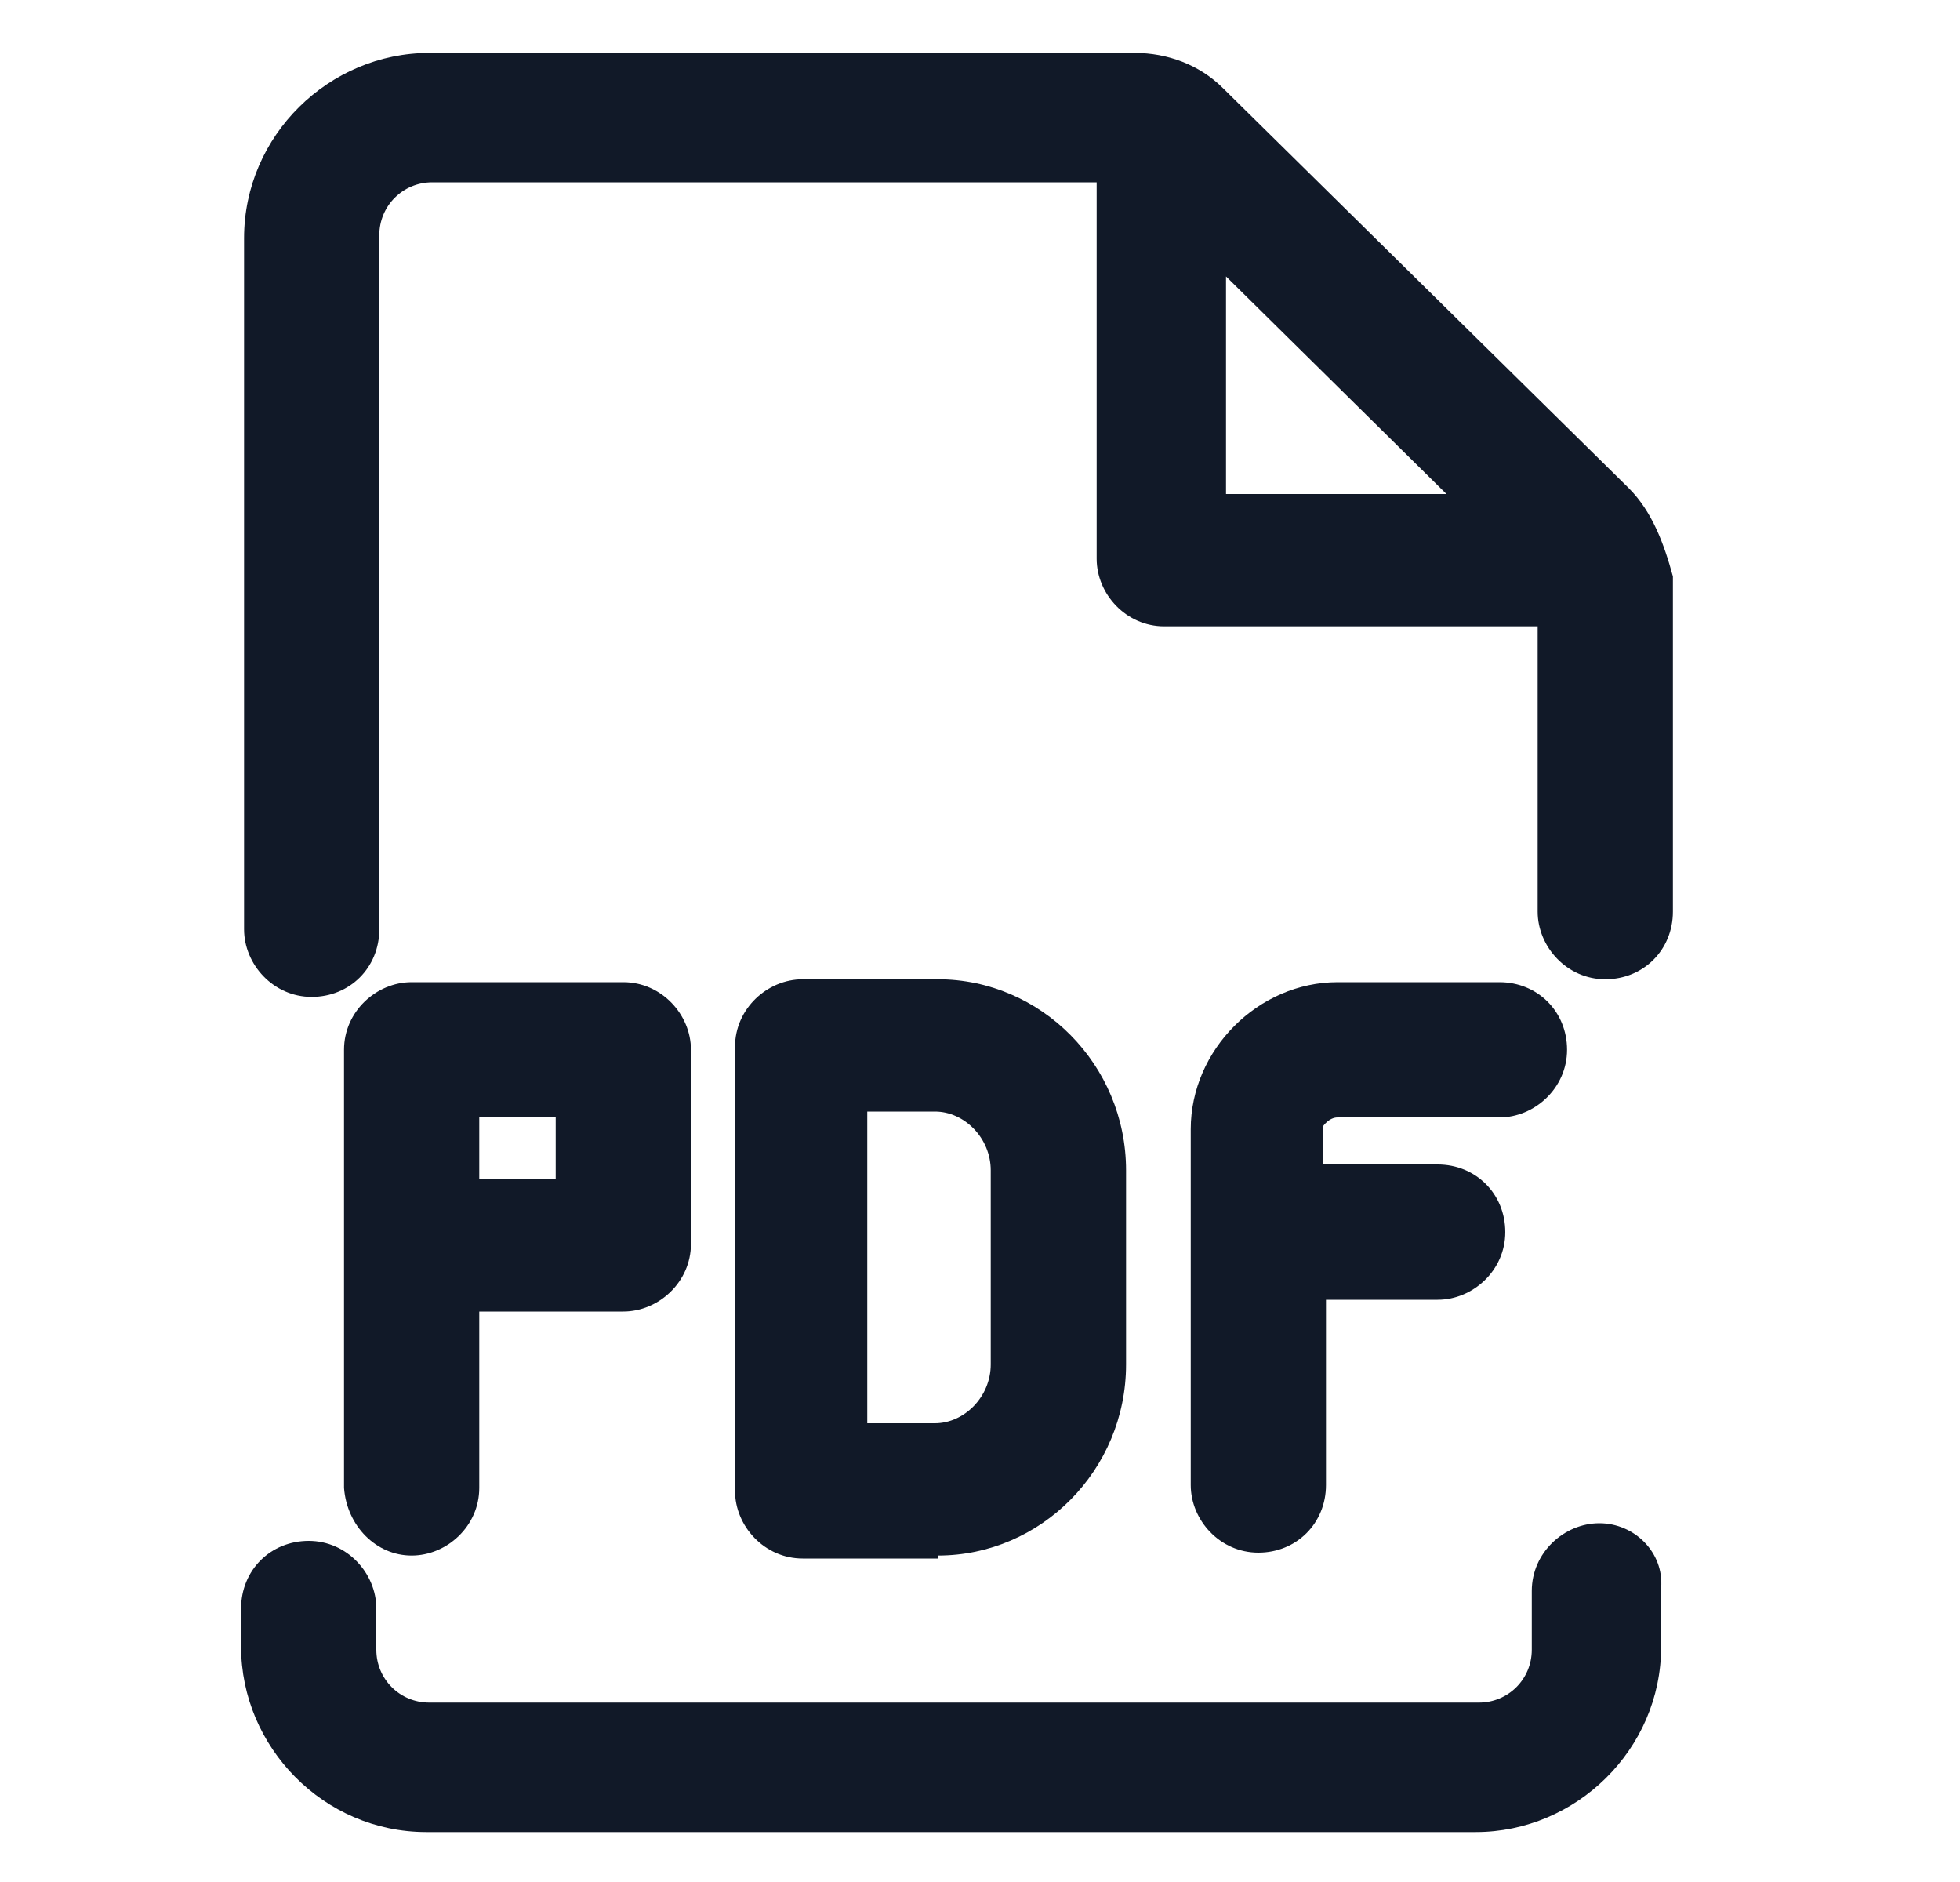
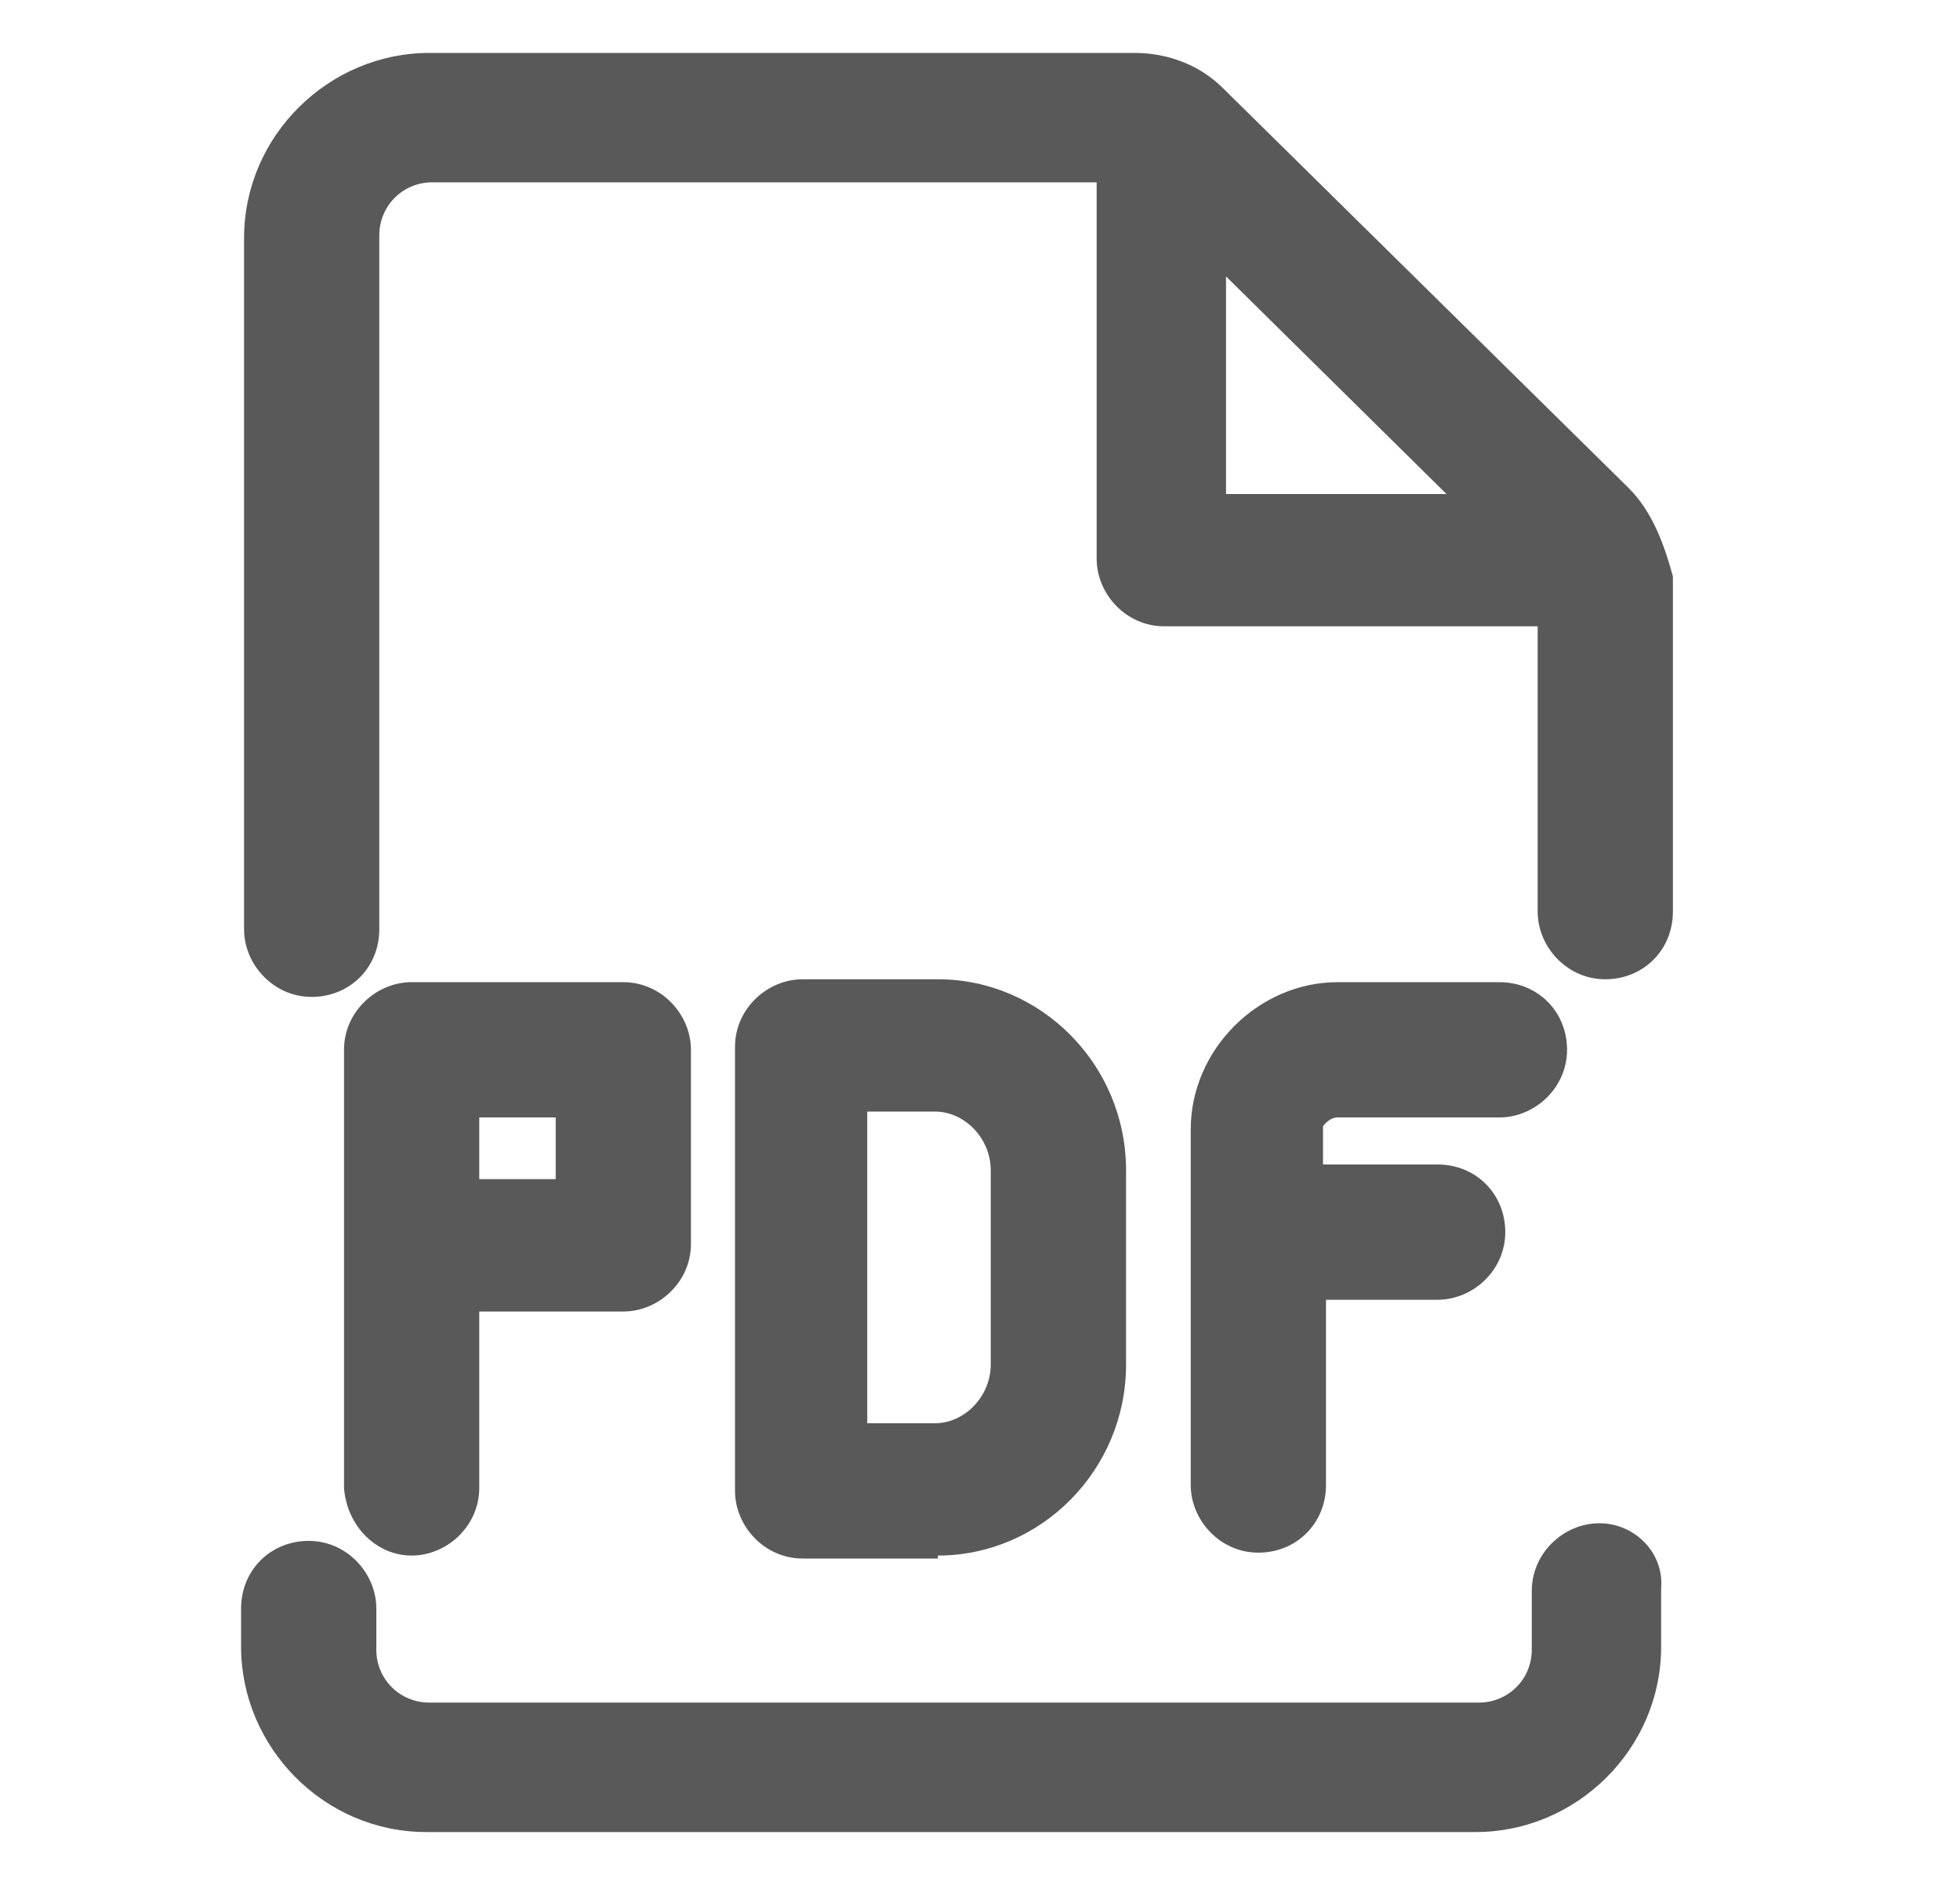
<svg xmlns="http://www.w3.org/2000/svg" width="25" height="24" viewBox="0 0 25 24" fill="none">
-   <path d="M20.775 6.225L15.6 1.125C15.3 0.825 14.888 0.675 14.475 0.675H5.475C4.2 0.675 3.113 1.725 3.113 3.037V11.85C3.113 12.3 3.488 12.713 3.975 12.713C4.463 12.713 4.838 12.338 4.838 11.85V3C4.838 2.625 5.138 2.325 5.513 2.325H13.988V7.125C13.988 7.575 14.363 7.987 14.85 7.987H19.613V11.625C19.613 12.075 19.988 12.488 20.475 12.488C20.963 12.488 21.338 12.113 21.338 11.625V7.35C21.225 6.937 21.075 6.525 20.775 6.225ZM15.638 3.525L18.45 6.3H15.638V3.525Z" fill="#111928" />
-   <path d="M20.4 19.425C19.95 19.425 19.538 19.8 19.538 20.288V21.038C19.538 21.413 19.238 21.712 18.863 21.712H5.475C5.1 21.712 4.8 21.413 4.8 21.038V20.512C4.8 20.062 4.425 19.65 3.938 19.65C3.45 19.65 3.075 20.025 3.075 20.512V21C3.075 22.275 4.125 23.363 5.438 23.363H18.825C20.1 23.363 21.188 22.312 21.188 21V20.25C21.225 19.8 20.85 19.425 20.4 19.425Z" fill="#111928" />
-   <path d="M17.062 14.25H19.125C19.575 14.25 19.988 13.875 19.988 13.387C19.988 12.9 19.613 12.525 19.125 12.525H17.062C16.05 12.525 15.188 13.387 15.188 14.4V18.938C15.188 19.387 15.562 19.8 16.05 19.8C16.538 19.8 16.913 19.425 16.913 18.938V16.575H18.337C18.788 16.575 19.2 16.2 19.2 15.713C19.2 15.225 18.825 14.85 18.337 14.85H16.875V14.363C16.875 14.363 16.95 14.25 17.062 14.25Z" fill="#111928" />
-   <path d="M11.963 19.837C13.275 19.837 14.363 18.75 14.363 17.4V14.925C14.363 13.575 13.275 12.488 11.963 12.488H10.238C9.787 12.488 9.375 12.863 9.375 13.35V19.012C9.375 19.462 9.75 19.875 10.238 19.875H11.963V19.837ZM11.062 14.175H11.925C12.3 14.175 12.637 14.512 12.637 14.925V17.4C12.637 17.812 12.3 18.15 11.925 18.15H11.062V14.175Z" fill="#111928" />
-   <path d="M5.25 19.837C5.7 19.837 6.113 19.462 6.113 18.975V16.725H7.95C8.4 16.725 8.813 16.35 8.813 15.863V13.387C8.813 12.938 8.438 12.525 7.95 12.525H5.25C4.8 12.525 4.388 12.9 4.388 13.387V18.975C4.425 19.462 4.8 19.837 5.25 19.837ZM6.113 14.25H7.088V15.037H6.113V14.25Z" fill="#111928" />
+   <path d="M20.775 6.225L15.6 1.125C15.3 0.825 14.888 0.675 14.475 0.675H5.475C4.2 0.675 3.113 1.725 3.113 3.037V11.85C3.113 12.3 3.488 12.713 3.975 12.713C4.463 12.713 4.838 12.338 4.838 11.85V3C4.838 2.625 5.138 2.325 5.513 2.325H13.988V7.125C13.988 7.575 14.363 7.987 14.85 7.987H19.613V11.625C19.613 12.075 19.988 12.488 20.475 12.488C20.963 12.488 21.338 12.113 21.338 11.625V7.35C21.225 6.937 21.075 6.525 20.775 6.225ZM15.638 3.525L18.45 6.3H15.638V3.525Z" fill="#5A5959" />
+   <path d="M20.4 19.425C19.95 19.425 19.538 19.8 19.538 20.288V21.038C19.538 21.413 19.238 21.712 18.863 21.712H5.475C5.1 21.712 4.8 21.413 4.8 21.038V20.512C4.8 20.062 4.425 19.65 3.938 19.65C3.45 19.65 3.075 20.025 3.075 20.512V21C3.075 22.275 4.125 23.363 5.438 23.363H18.825C20.1 23.363 21.188 22.312 21.188 21V20.25C21.225 19.8 20.85 19.425 20.4 19.425Z" fill="#5A5959" />
+   <path d="M17.062 14.25H19.125C19.575 14.25 19.988 13.875 19.988 13.387C19.988 12.9 19.613 12.525 19.125 12.525H17.062C16.05 12.525 15.188 13.387 15.188 14.4V18.938C15.188 19.387 15.562 19.8 16.05 19.8C16.538 19.8 16.913 19.425 16.913 18.938V16.575H18.337C18.788 16.575 19.2 16.2 19.2 15.713C19.2 15.225 18.825 14.85 18.337 14.85H16.875V14.363C16.875 14.363 16.95 14.25 17.062 14.25Z" fill="#5A5959" />
+   <path d="M11.963 19.837C13.275 19.837 14.363 18.75 14.363 17.4V14.925C14.363 13.575 13.275 12.488 11.963 12.488H10.238C9.787 12.488 9.375 12.863 9.375 13.35V19.012C9.375 19.462 9.75 19.875 10.238 19.875H11.963V19.837ZM11.062 14.175H11.925C12.3 14.175 12.637 14.512 12.637 14.925V17.4C12.637 17.812 12.3 18.15 11.925 18.15H11.062V14.175Z" fill="#5A5959" />
+   <path d="M5.25 19.837C5.7 19.837 6.113 19.462 6.113 18.975V16.725H7.95C8.4 16.725 8.813 16.35 8.813 15.863V13.387C8.813 12.938 8.438 12.525 7.95 12.525H5.25C4.8 12.525 4.388 12.9 4.388 13.387V18.975C4.425 19.462 4.8 19.837 5.25 19.837ZM6.113 14.25H7.088V15.037H6.113V14.25Z" fill="#5A5959" />
</svg>
